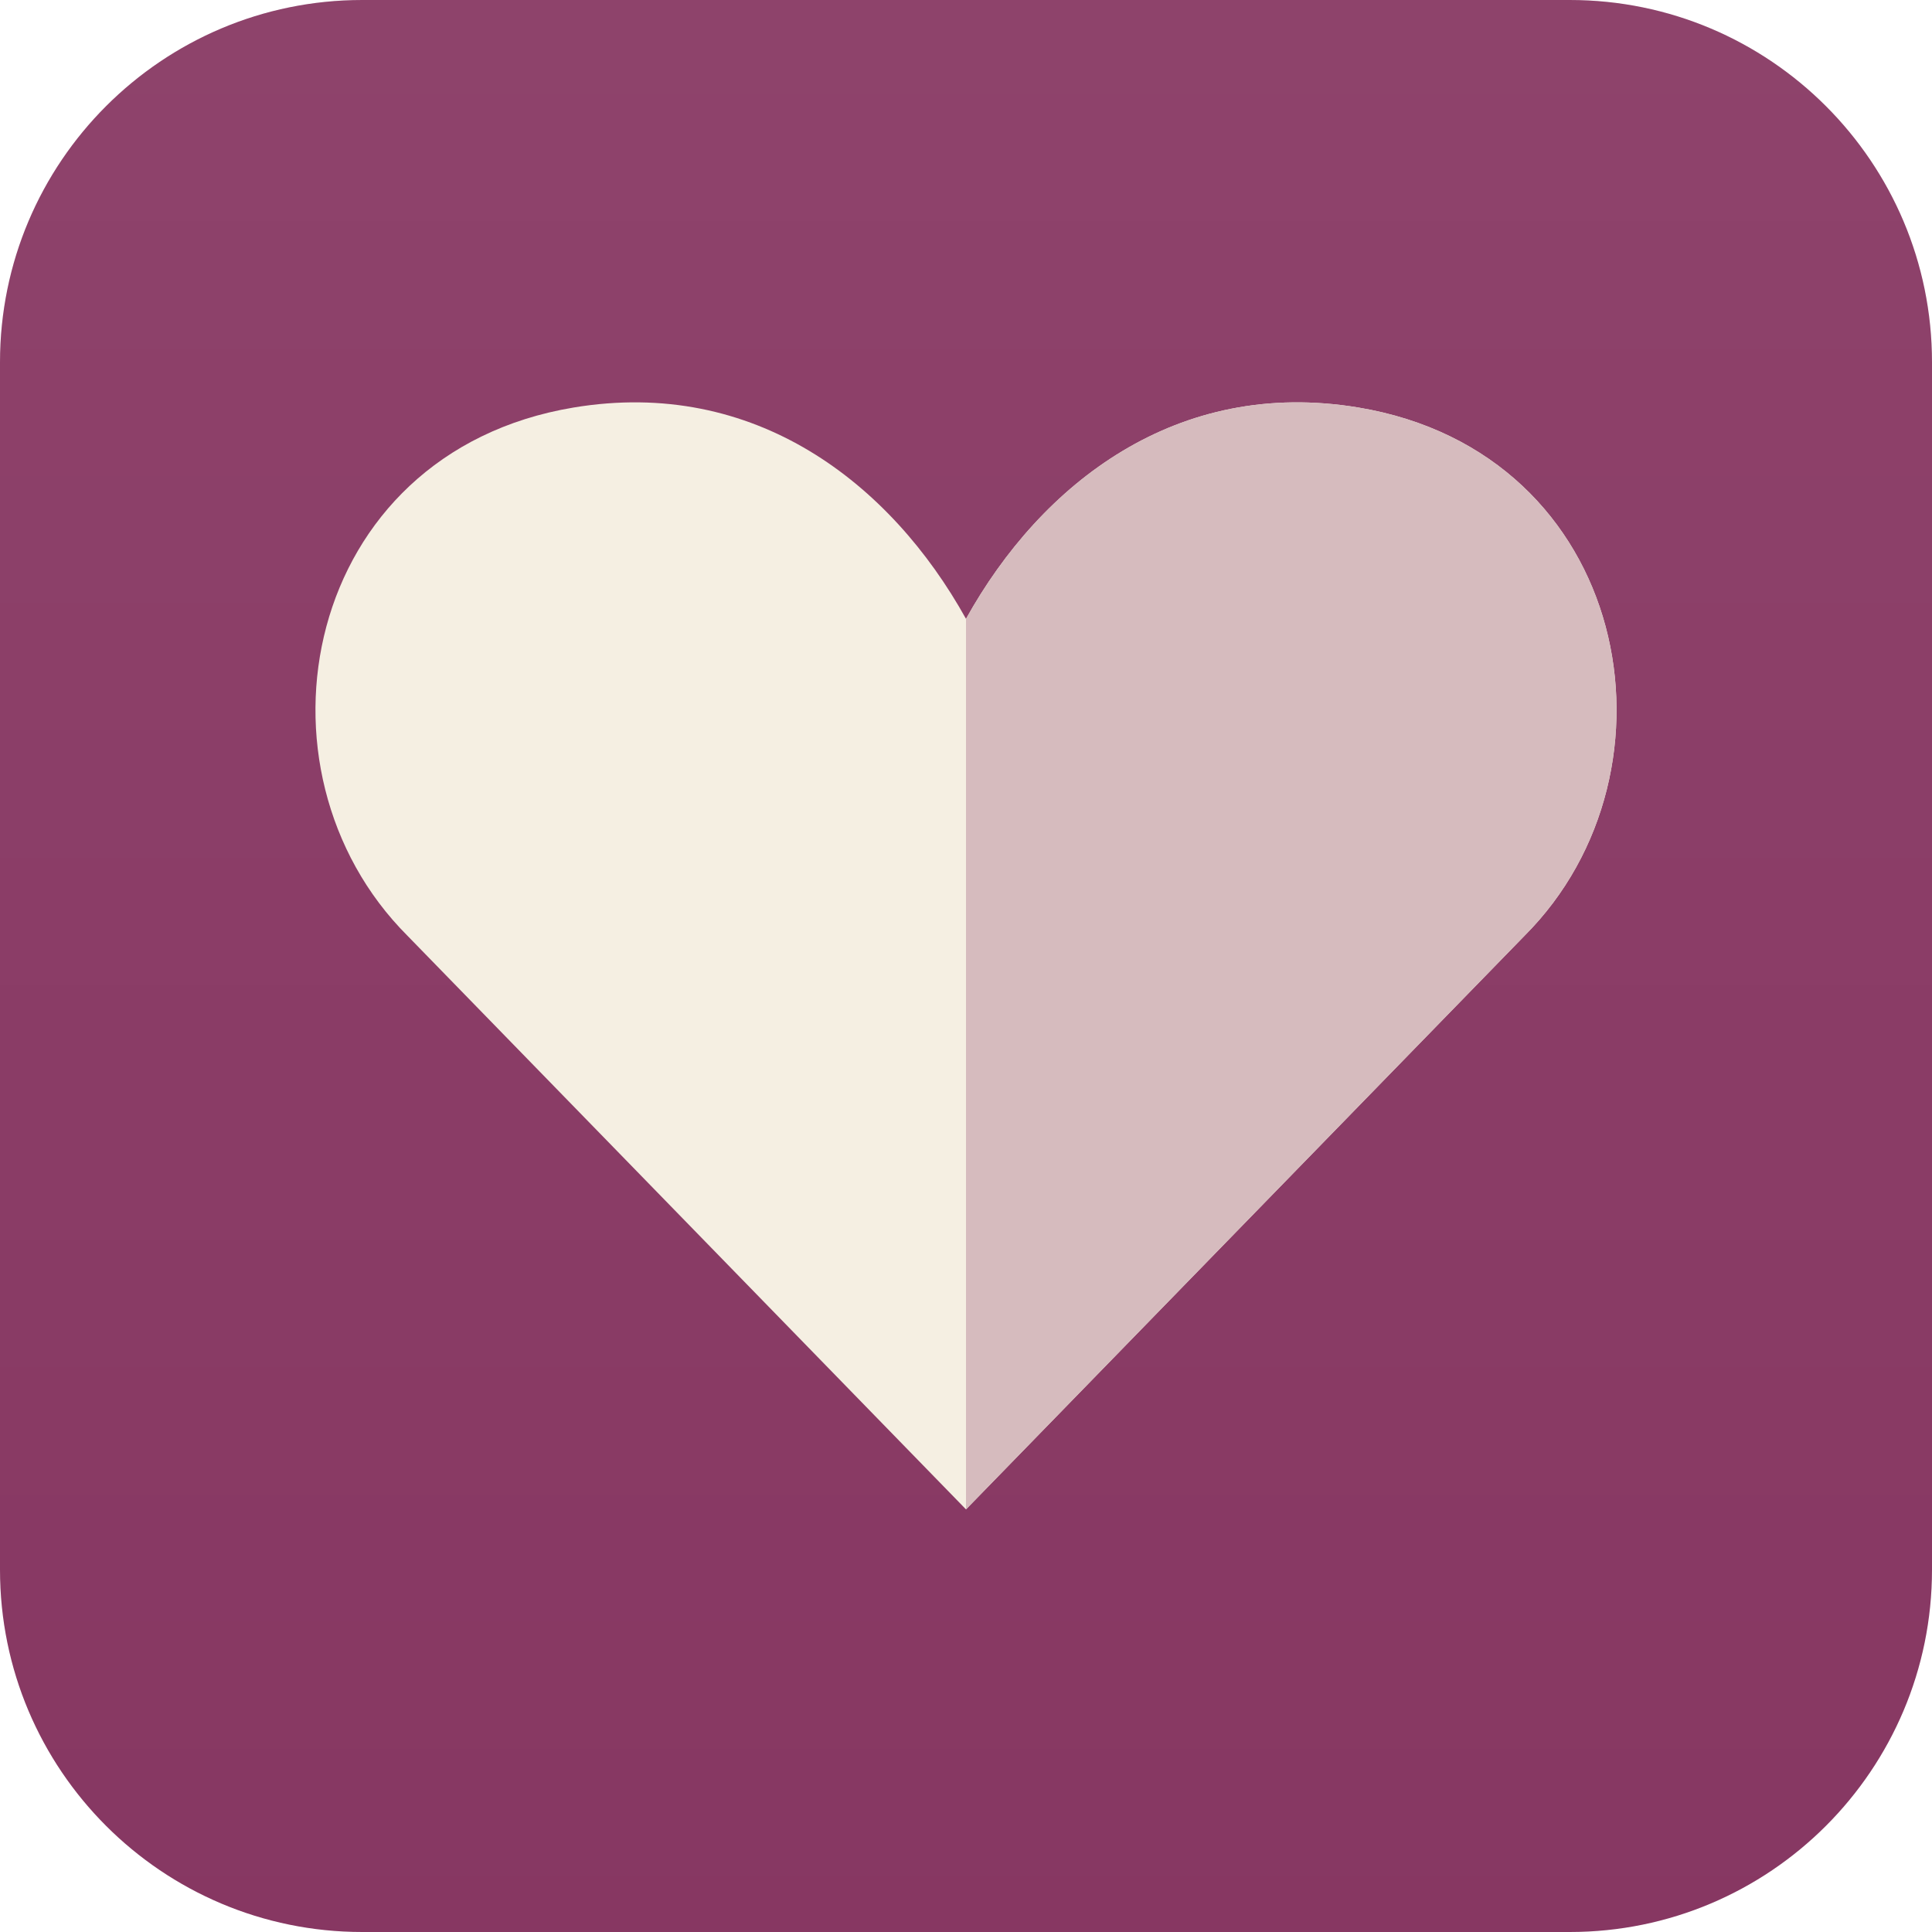
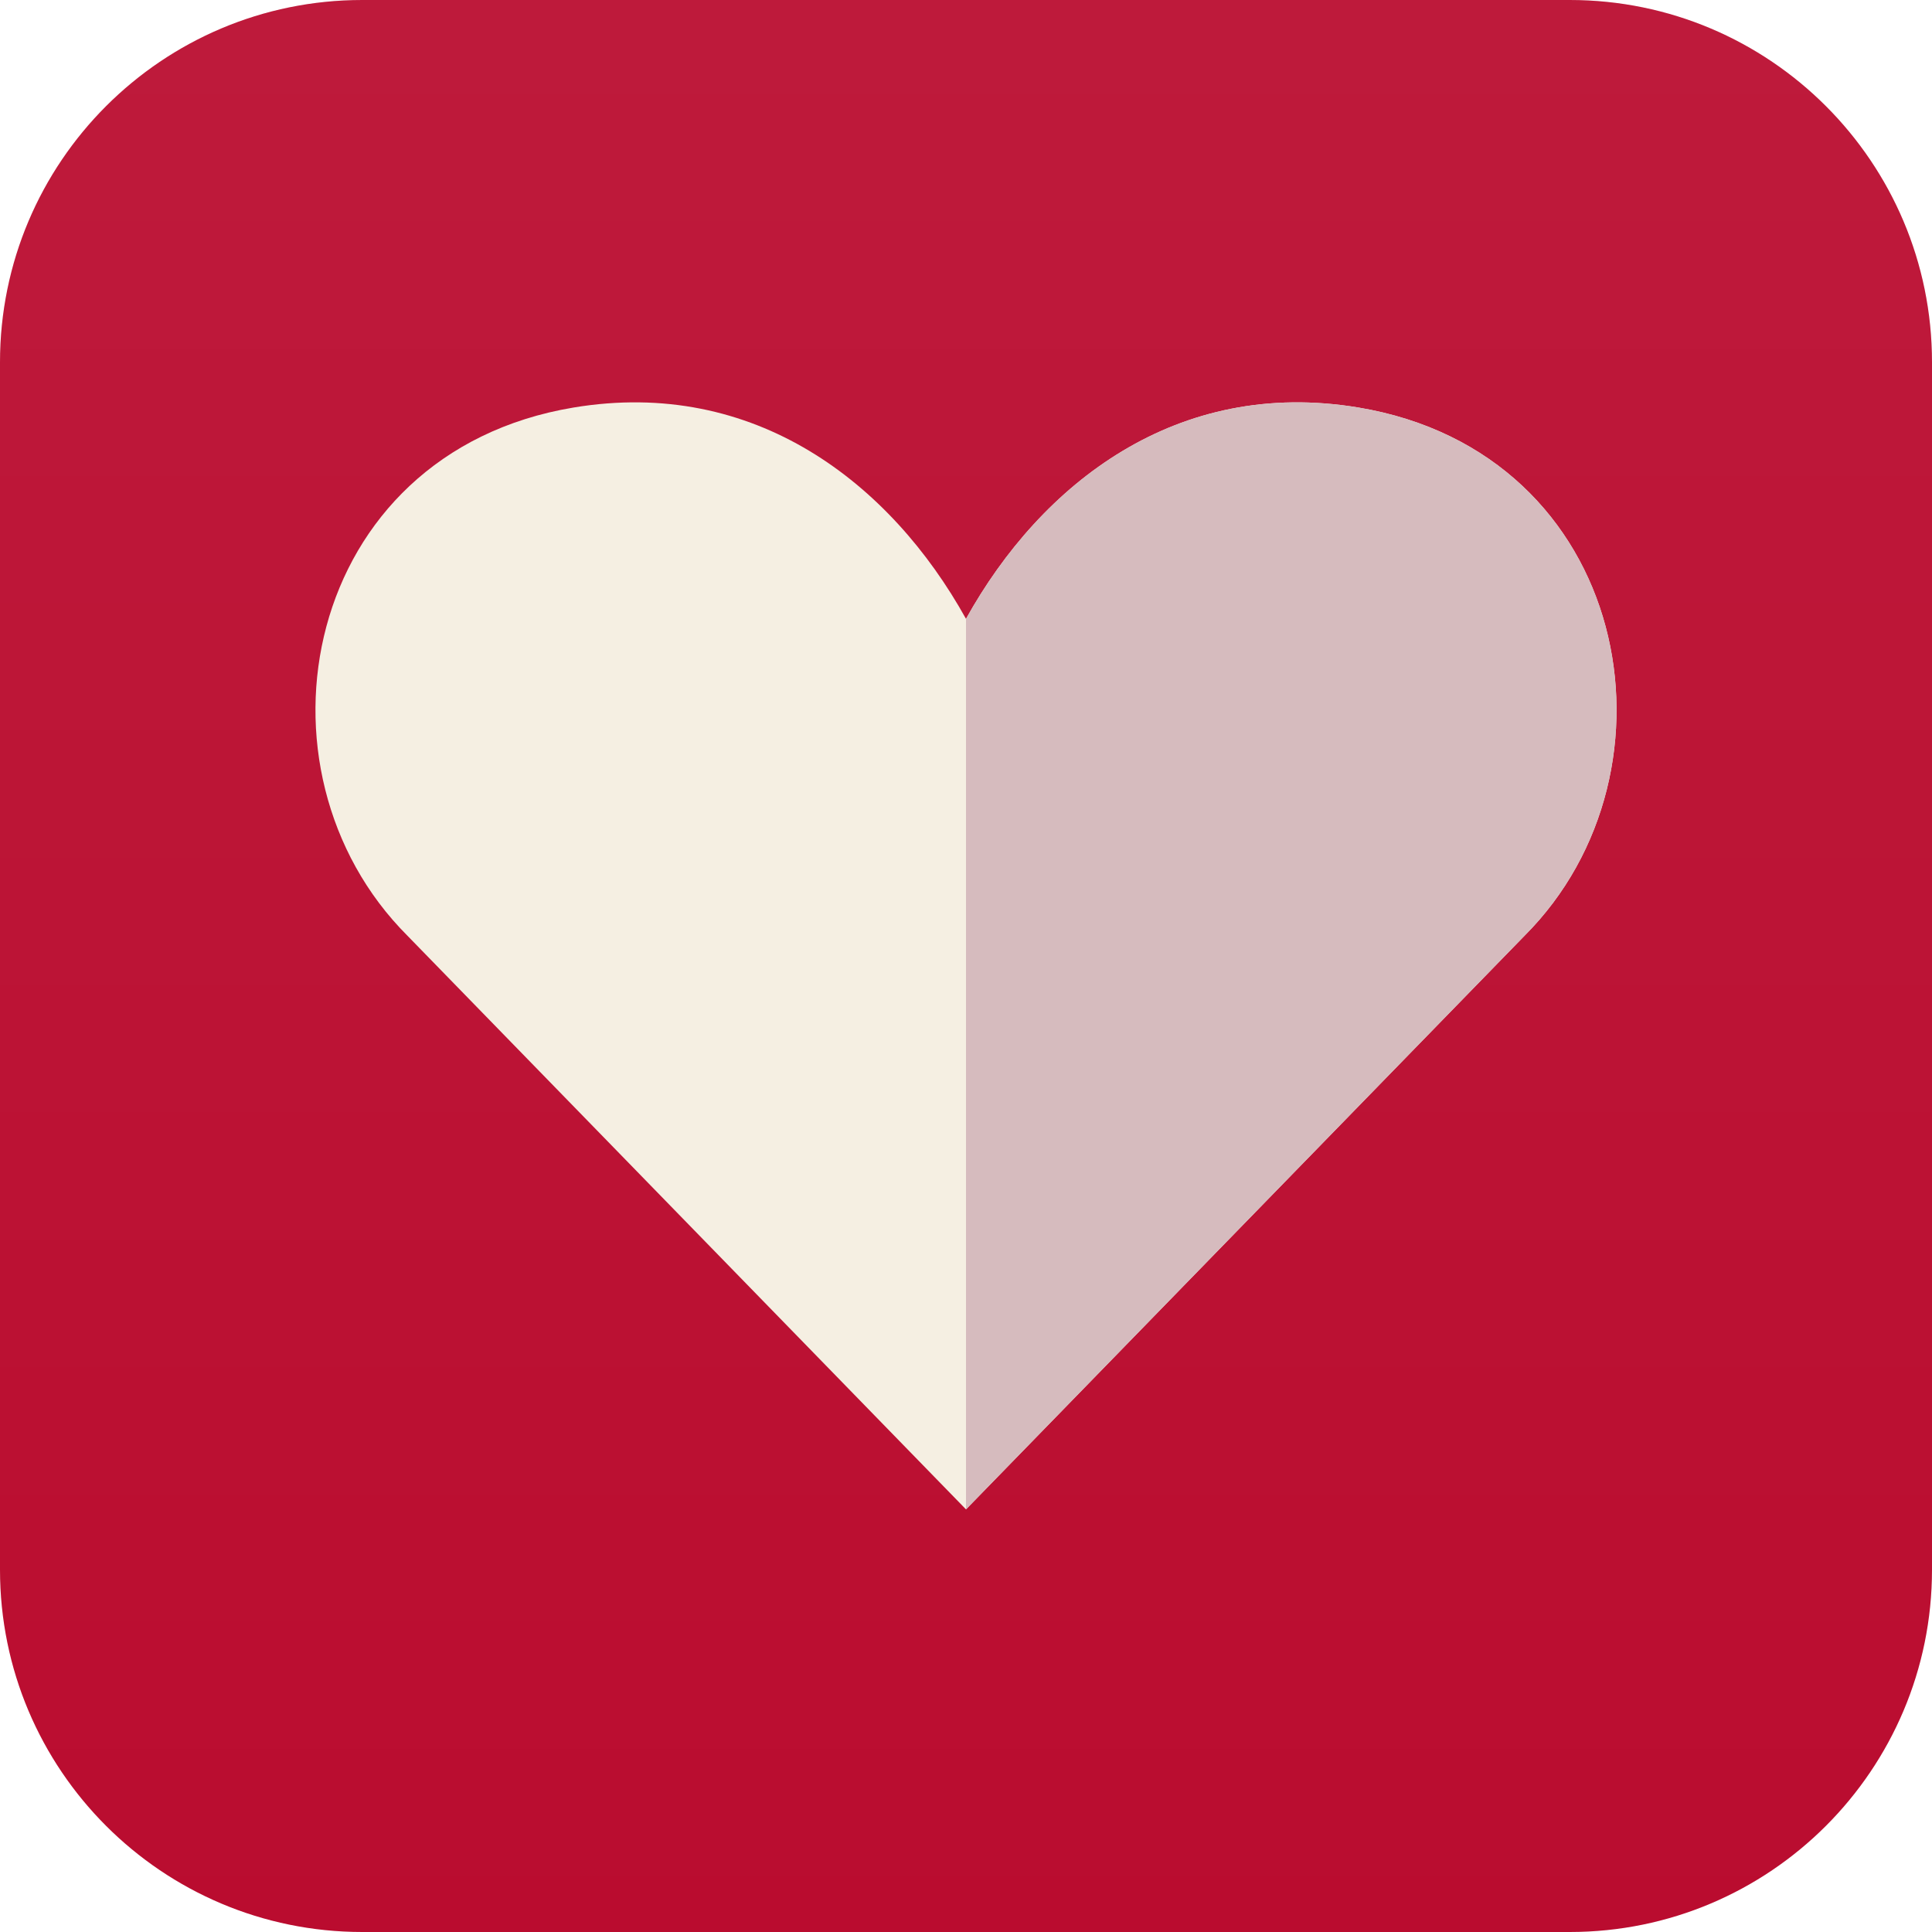
<svg xmlns="http://www.w3.org/2000/svg" viewBox="0 0 64 64">
  <defs>
    <linearGradient id="t" x1="0" y1="0" x2="0" y2="1">
      <stop offset="0" stop-color="#fff" stop-opacity=".06" />
      <stop offset="1" stop-color="#fff" stop-opacity="0" />
    </linearGradient>
  </defs>
-   <rect width="64" height="64" rx="12" fill="#873762" />
+   <rect width="64" height="64" rx="12" fill="#BA0C2F" />
  <rect width="64" height="64" rx="12" fill="url(#t)" />
  <g transform="translate(32 32) scale(1) translate(-32 -32)">
    <path d="M32 50 L13.5 31 C8 25.5 10 15 19 13.5 C25 12.5 29.5 16 32 20.5 C34.5 16 39 12.5 45 13.5 C54 15 56 25.5 50.5 31 Z" fill="#F5EFE2" />
    <clipPath id="f">
      <path d="M32 50 L13.5 31 C8 25.5 10 15 19 13.5 C25 12.5 29.5 16 32 20.5 C34.5 16 39 12.5 45 13.5 C54 15 56 25.5 50.5 31 Z" />
    </clipPath>
    <path d="M32 0 V64 H64 V0 Z" fill="#d6bbbe" clip-path="url(#f)" />
  </g>
</svg>
